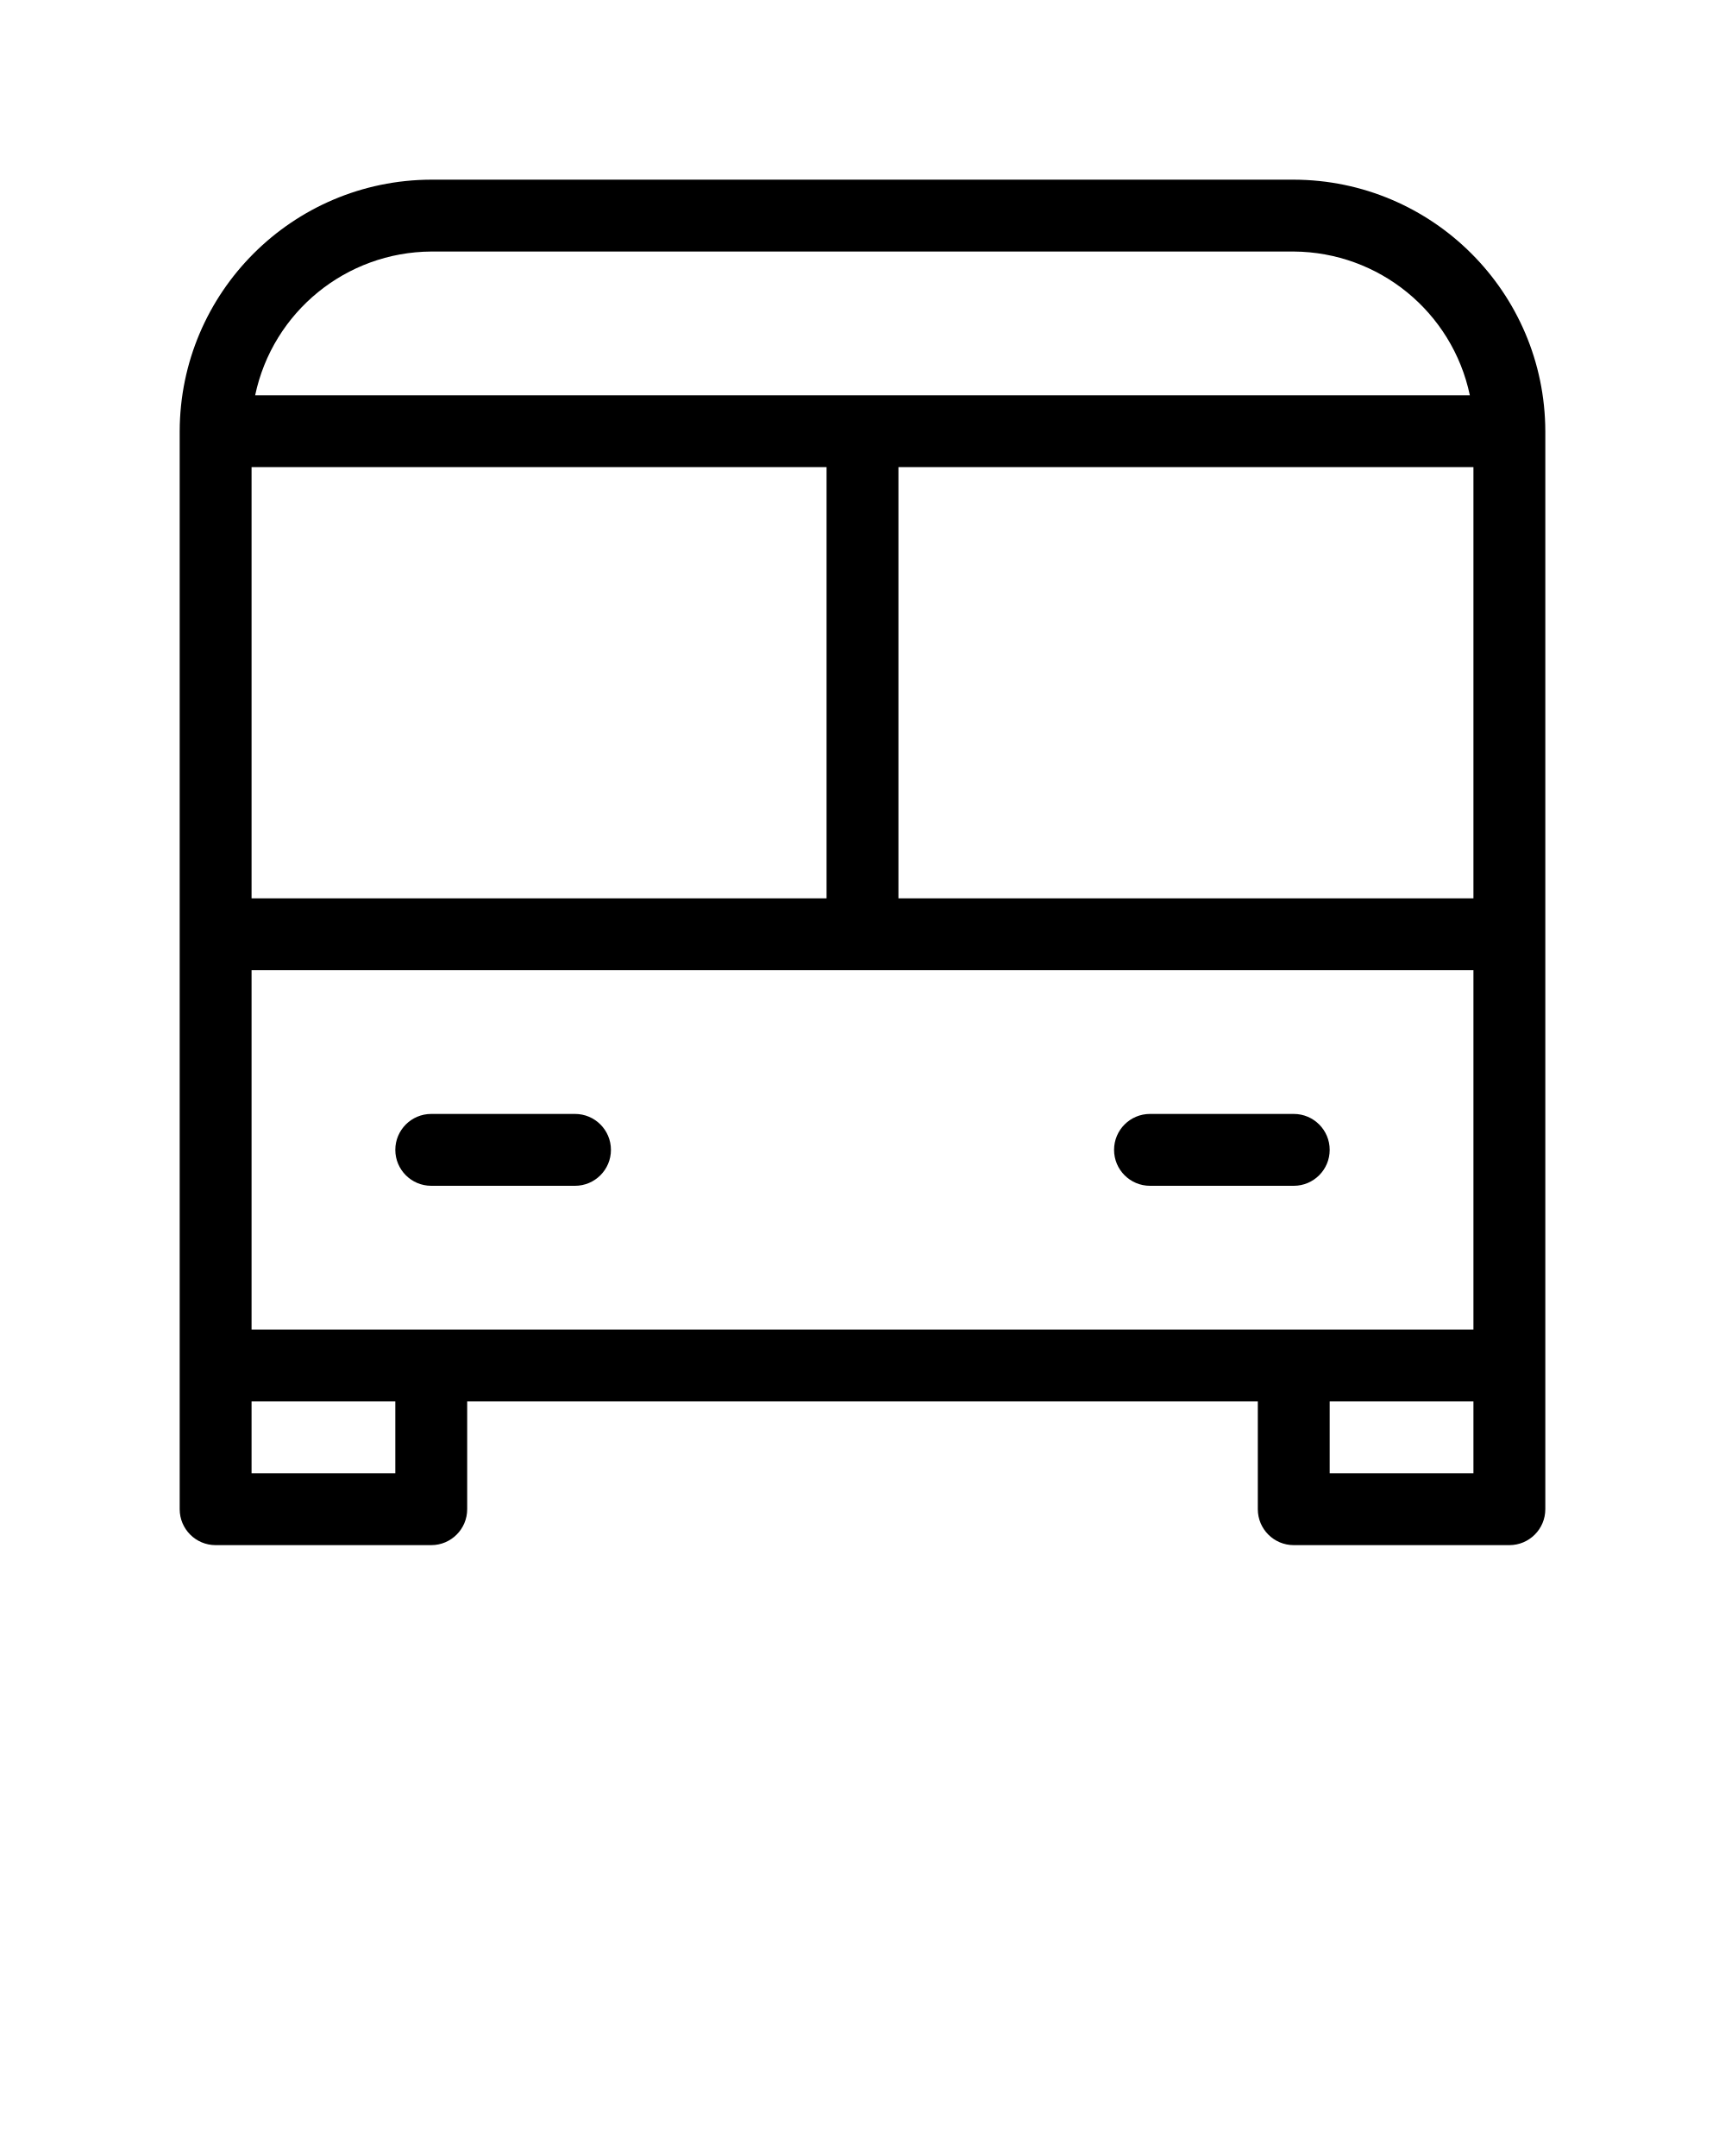
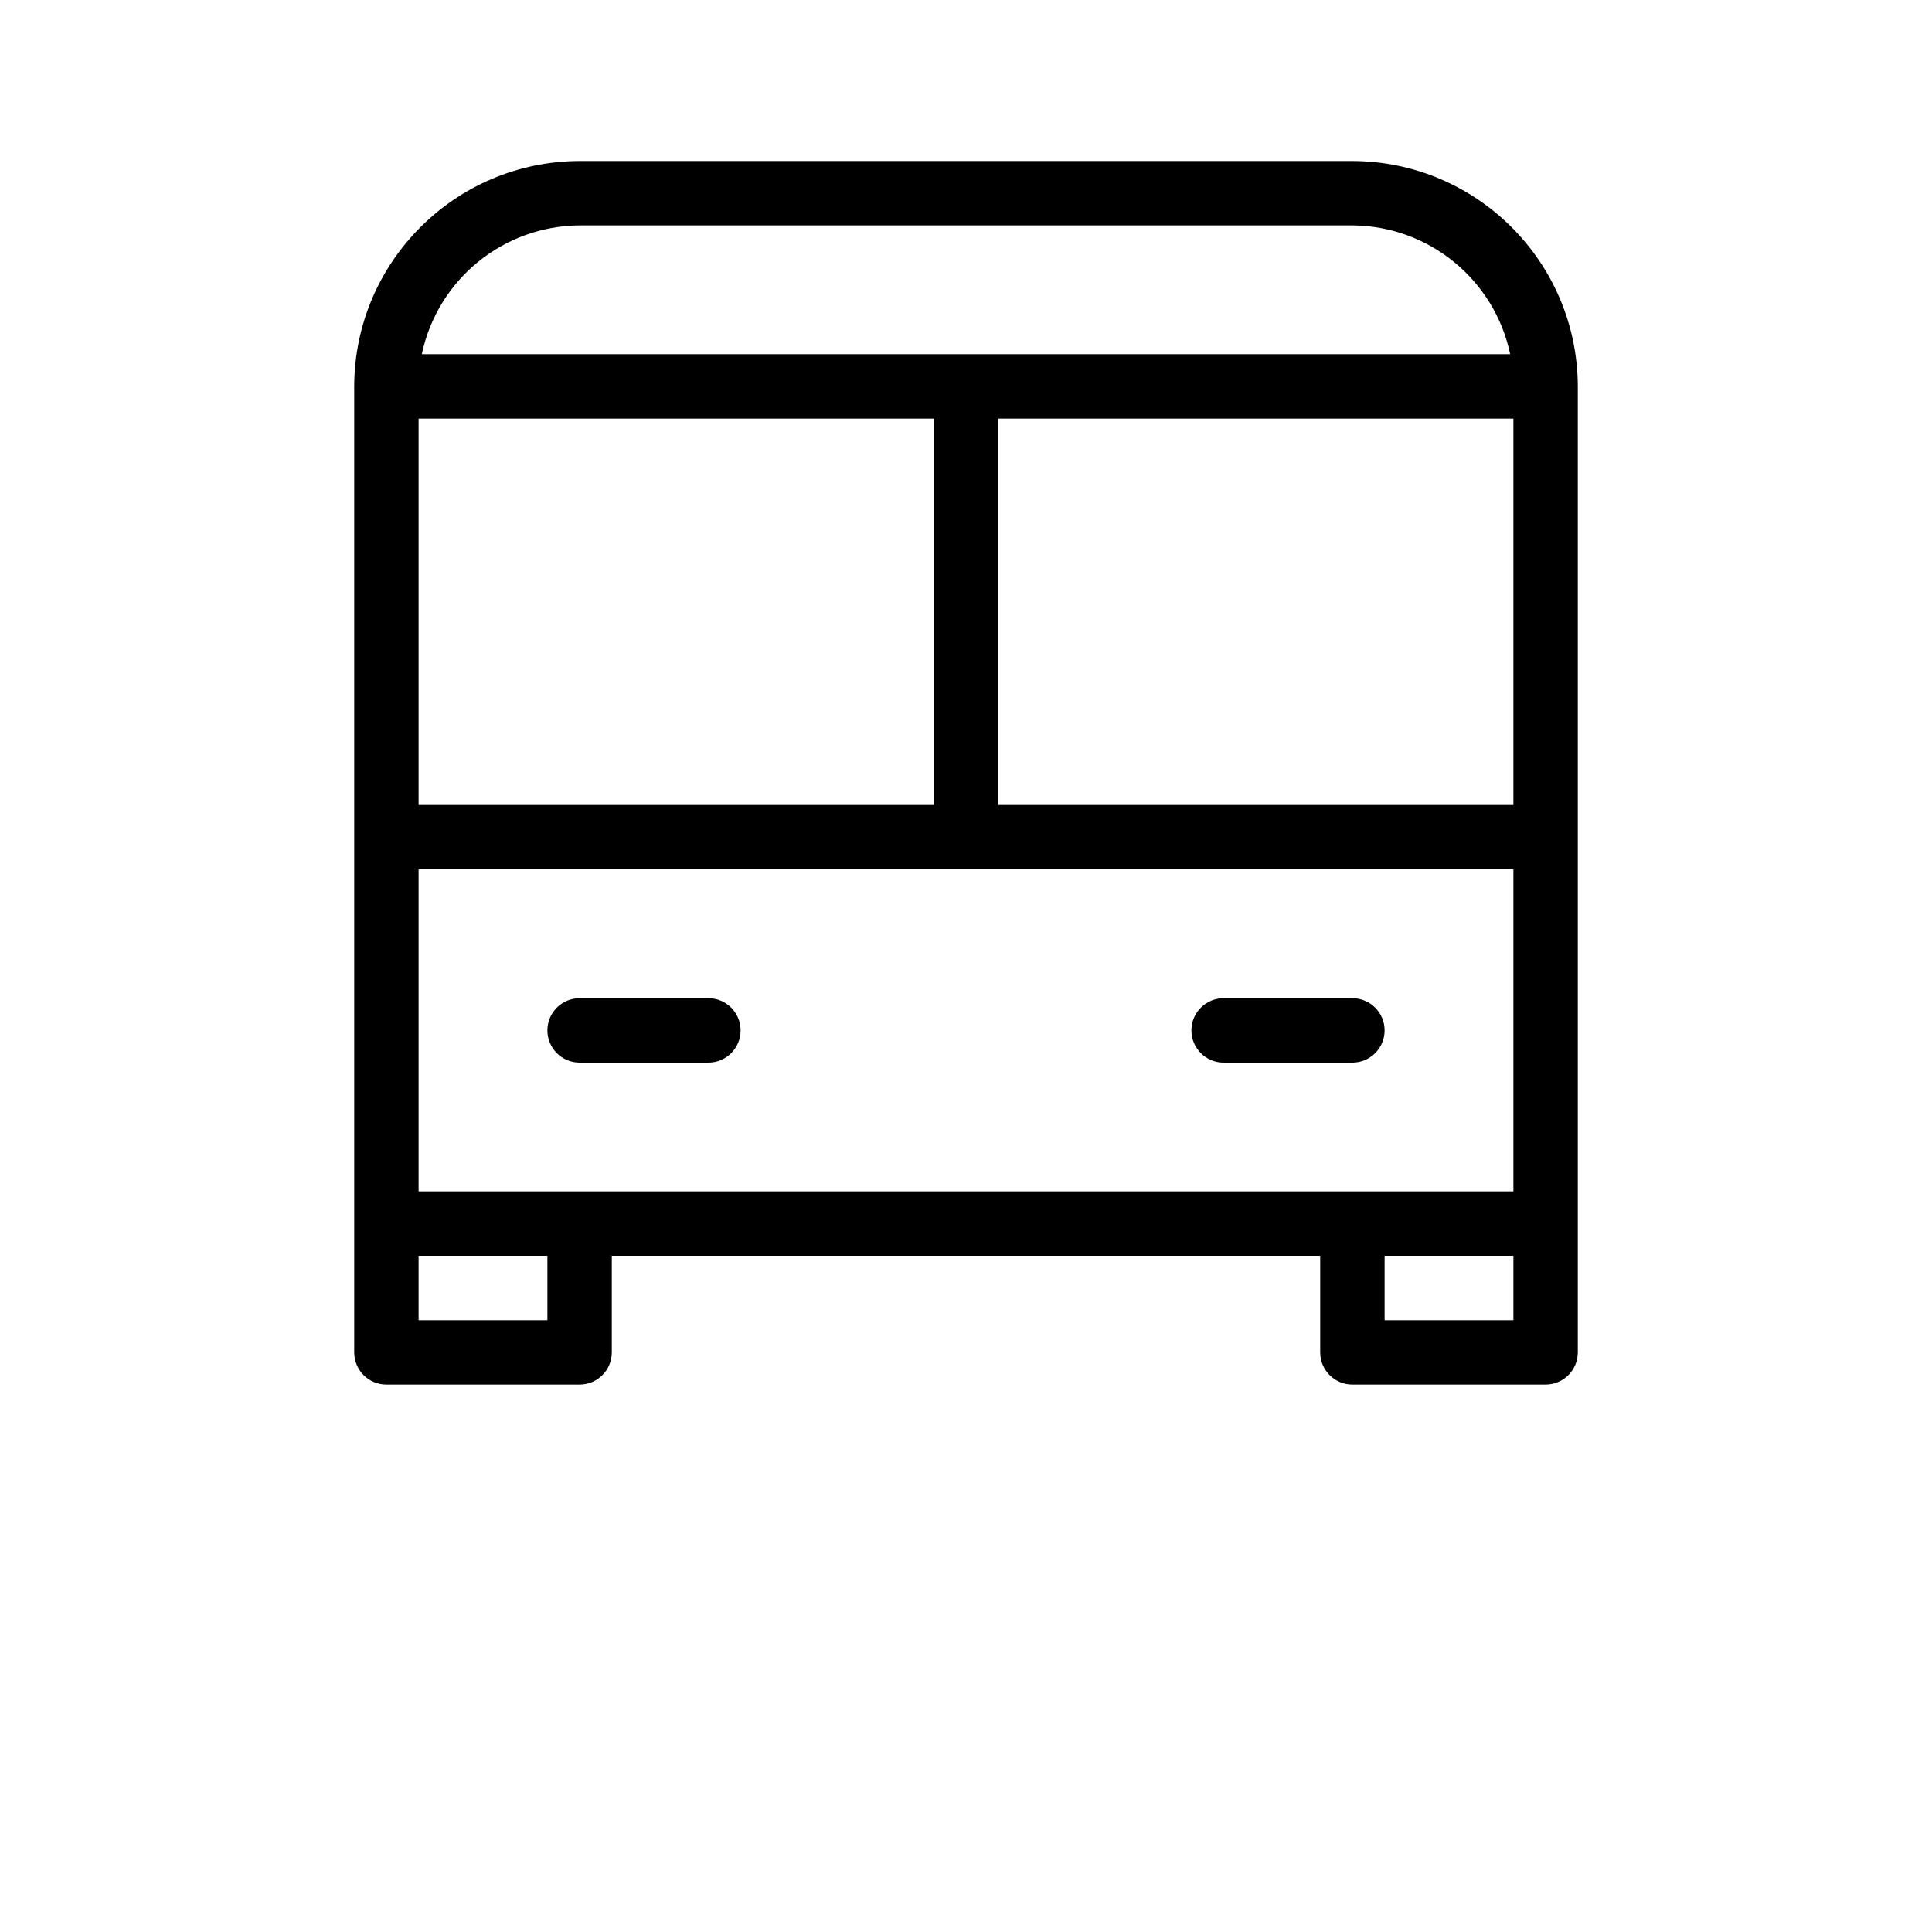
- <svg xmlns="http://www.w3.org/2000/svg" viewBox="0 0 24 30" x="0px" y="0px">
+ <svg xmlns="http://www.w3.org/2000/svg" width="128" height="128" viewBox="0 0 24 30" x="0px" y="0px">
  <path d="M21.5,6A3.51,3.51,0,0,0,18,2.5H6A3.51,3.51,0,0,0,2.5,6h0V21a.5.5,0,0,0,.5.5H6a.5.5,0,0,0,.5-.5V19.5h11V21a.5.5,0,0,0,.5.5h3a.5.5,0,0,0,.5-.5V6h0ZM6,18.5H3.5v-5h17v5H6Zm5.5-12v6h-8v-6Zm9,0v6h-8v-6ZM6,3.5H18a2.52,2.52,0,0,1,2.45,2H3.55A2.52,2.52,0,0,1,6,3.5Zm-.5,17h-2v-1h2Zm15,0h-2v-1h2Z" />
  <path d="M8,15.5H6a.5.5,0,0,0,0,1H8a.5.5,0,0,0,0-1Z" />
  <path d="M18,15.5H16a.5.5,0,0,0,0,1h2a.5.5,0,0,0,0-1Z" />
</svg>
